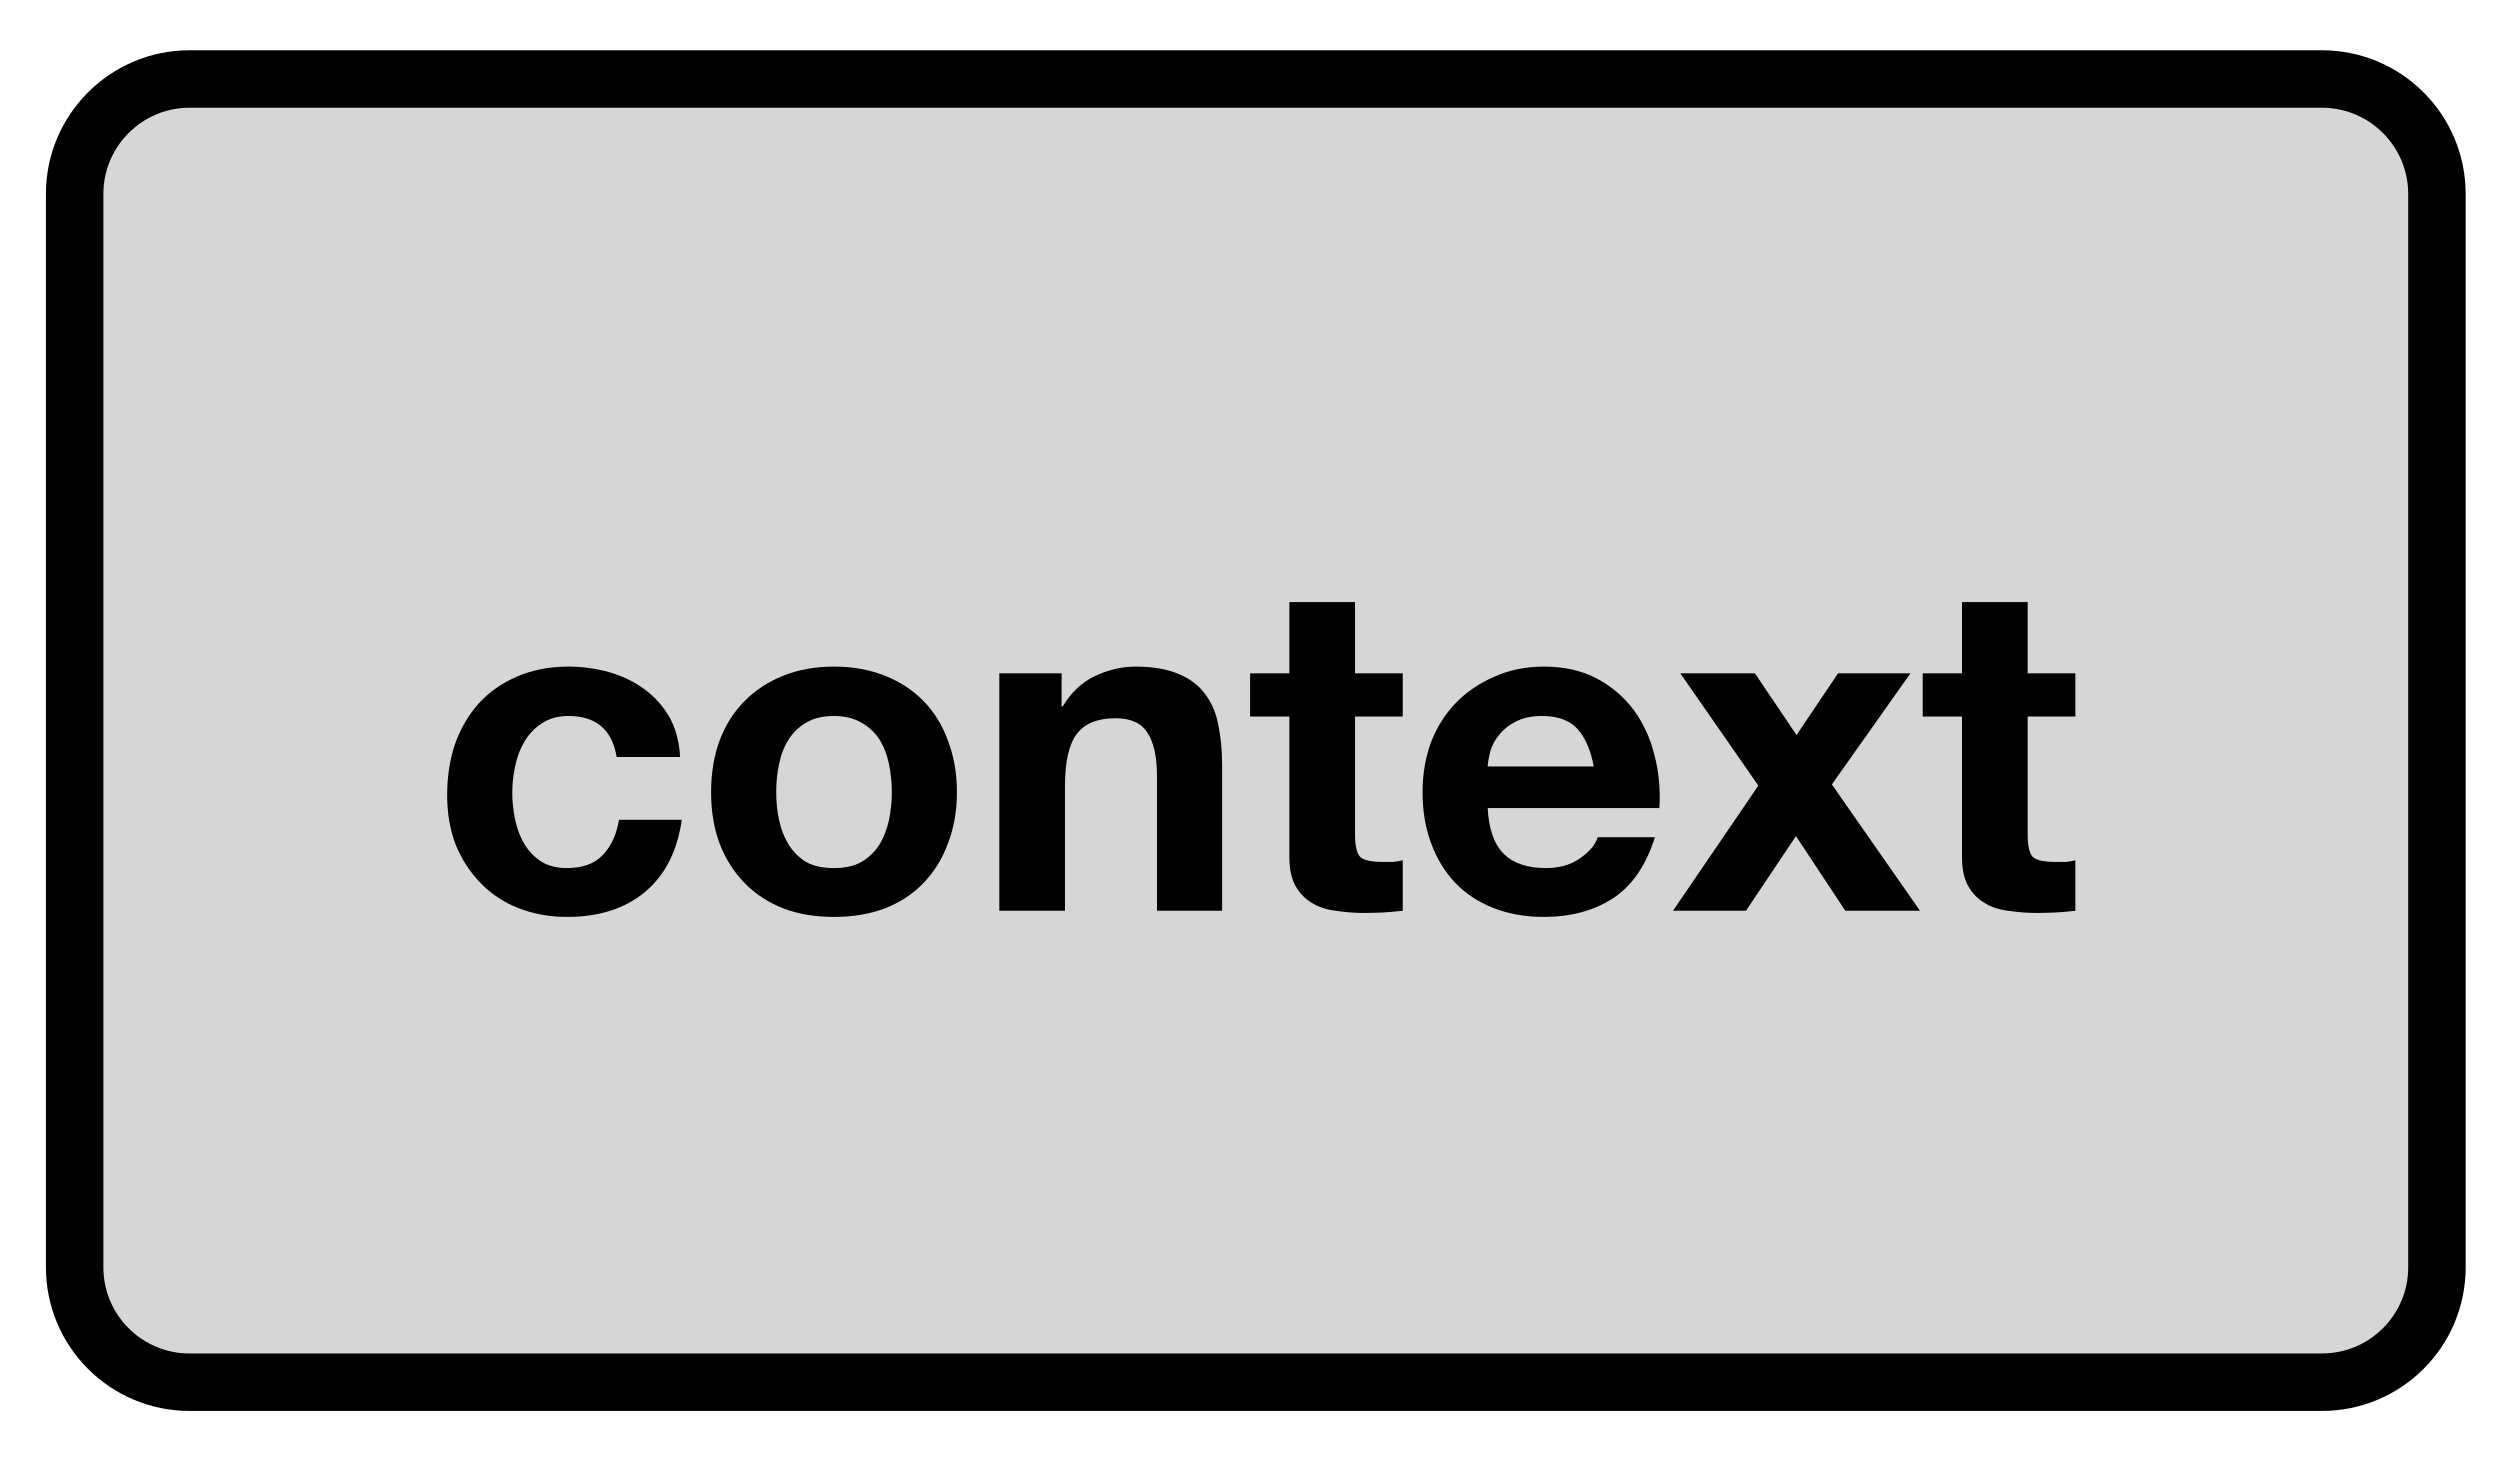
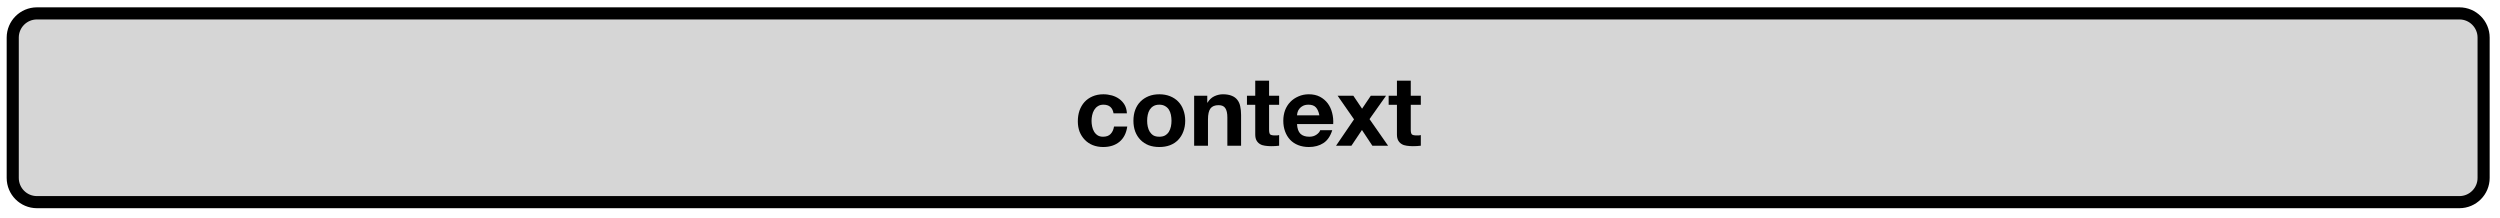
- <svg xmlns="http://www.w3.org/2000/svg" xmlns:xlink="http://www.w3.org/1999/xlink" width="69.6pt" height="40.8pt" viewBox="0 0 69.6 40.8" version="1.1">
+ <svg xmlns="http://www.w3.org/2000/svg" xmlns:xlink="http://www.w3.org/1999/xlink" width="330.4pt" height="28.8pt" viewBox="0 0 330.4 28.8" version="1.1">
  <defs>
    <g>
      <symbol overflow="visible" id="glyph0-0">
        <path style="stroke:none;" d="M 5 -7.766 L 1.422 -7.766 L 1.422 -1.219 L 5 -1.219 Z M 6.172 -8.938 L 6.172 -0.031 L 0.219 -0.031 L 0.219 -8.938 Z M 6.172 -8.938 " />
      </symbol>
      <symbol overflow="visible" id="glyph0-1">
        <path style="stroke:none;" d="M 5.203 -4.281 L 6.969 -4.281 C 6.945 -4.707 6.848 -5.078 6.672 -5.391 C 6.492 -5.703 6.258 -5.961 5.969 -6.172 C 5.688 -6.379 5.363 -6.535 5 -6.641 C 4.633 -6.742 4.254 -6.797 3.859 -6.797 C 3.328 -6.797 2.848 -6.703 2.422 -6.516 C 2.004 -6.336 1.648 -6.086 1.359 -5.766 C 1.078 -5.453 0.859 -5.078 0.703 -4.641 C 0.555 -4.203 0.484 -3.727 0.484 -3.219 C 0.484 -2.719 0.562 -2.258 0.719 -1.844 C 0.883 -1.438 1.113 -1.082 1.406 -0.781 C 1.695 -0.477 2.047 -0.242 2.453 -0.078 C 2.867 0.086 3.328 0.172 3.828 0.172 C 4.703 0.172 5.422 -0.055 5.984 -0.516 C 6.547 -0.984 6.891 -1.656 7.016 -2.531 L 5.266 -2.531 C 5.203 -2.125 5.051 -1.797 4.812 -1.547 C 4.582 -1.305 4.25 -1.188 3.812 -1.188 C 3.531 -1.188 3.289 -1.25 3.094 -1.375 C 2.895 -1.508 2.738 -1.676 2.625 -1.875 C 2.508 -2.07 2.426 -2.297 2.375 -2.547 C 2.32 -2.797 2.297 -3.039 2.297 -3.281 C 2.297 -3.52 2.32 -3.766 2.375 -4.016 C 2.426 -4.273 2.516 -4.508 2.641 -4.719 C 2.766 -4.926 2.926 -5.094 3.125 -5.219 C 3.32 -5.352 3.566 -5.422 3.859 -5.422 C 4.629 -5.422 5.078 -5.039 5.203 -4.281 Z M 5.203 -4.281 " />
      </symbol>
      <symbol overflow="visible" id="glyph0-2">
        <path style="stroke:none;" d="M 2.297 -3.297 C 2.297 -3.566 2.32 -3.828 2.375 -4.078 C 2.426 -4.336 2.516 -4.566 2.641 -4.766 C 2.766 -4.961 2.926 -5.117 3.125 -5.234 C 3.332 -5.359 3.594 -5.422 3.906 -5.422 C 4.207 -5.422 4.461 -5.359 4.672 -5.234 C 4.879 -5.117 5.047 -4.961 5.172 -4.766 C 5.297 -4.566 5.383 -4.336 5.438 -4.078 C 5.488 -3.828 5.516 -3.566 5.516 -3.297 C 5.516 -3.035 5.488 -2.781 5.438 -2.531 C 5.383 -2.281 5.297 -2.051 5.172 -1.844 C 5.047 -1.645 4.879 -1.484 4.672 -1.359 C 4.461 -1.242 4.207 -1.188 3.906 -1.188 C 3.594 -1.188 3.332 -1.242 3.125 -1.359 C 2.926 -1.484 2.766 -1.645 2.641 -1.844 C 2.516 -2.051 2.426 -2.281 2.375 -2.531 C 2.32 -2.781 2.297 -3.035 2.297 -3.297 Z M 0.484 -3.297 C 0.484 -2.773 0.562 -2.301 0.719 -1.875 C 0.883 -1.445 1.117 -1.078 1.422 -0.766 C 1.723 -0.461 2.082 -0.227 2.5 -0.062 C 2.914 0.094 3.383 0.172 3.906 0.172 C 4.426 0.172 4.895 0.094 5.312 -0.062 C 5.738 -0.227 6.098 -0.461 6.391 -0.766 C 6.691 -1.078 6.922 -1.445 7.078 -1.875 C 7.242 -2.301 7.328 -2.773 7.328 -3.297 C 7.328 -3.828 7.242 -4.305 7.078 -4.734 C 6.922 -5.172 6.691 -5.539 6.391 -5.844 C 6.098 -6.145 5.738 -6.379 5.312 -6.547 C 4.895 -6.711 4.426 -6.797 3.906 -6.797 C 3.383 -6.797 2.914 -6.711 2.5 -6.547 C 2.082 -6.379 1.723 -6.145 1.422 -5.844 C 1.117 -5.539 0.883 -5.172 0.719 -4.734 C 0.562 -4.305 0.484 -3.828 0.484 -3.297 Z M 0.484 -3.297 " />
      </symbol>
      <symbol overflow="visible" id="glyph0-3">
        <path style="stroke:none;" d="M 0.688 -6.609 L 0.688 0 L 2.516 0 L 2.516 -3.469 C 2.516 -4.145 2.625 -4.629 2.844 -4.922 C 3.062 -5.211 3.422 -5.359 3.922 -5.359 C 4.348 -5.359 4.645 -5.223 4.812 -4.953 C 4.988 -4.691 5.078 -4.285 5.078 -3.734 L 5.078 0 L 6.891 0 L 6.891 -4.062 C 6.891 -4.477 6.852 -4.852 6.781 -5.188 C 6.719 -5.52 6.594 -5.805 6.406 -6.047 C 6.227 -6.285 5.984 -6.469 5.672 -6.594 C 5.359 -6.727 4.961 -6.797 4.484 -6.797 C 4.098 -6.797 3.719 -6.707 3.344 -6.531 C 2.977 -6.352 2.68 -6.07 2.453 -5.688 L 2.422 -5.688 L 2.422 -6.609 Z M 0.688 -6.609 " />
      </symbol>
      <symbol overflow="visible" id="glyph0-4">
        <path style="stroke:none;" d="M 3 -6.609 L 3 -8.594 L 1.172 -8.594 L 1.172 -6.609 L 0.078 -6.609 L 0.078 -5.406 L 1.172 -5.406 L 1.172 -1.5 C 1.172 -1.164 1.227 -0.895 1.344 -0.688 C 1.457 -0.488 1.609 -0.332 1.797 -0.219 C 1.984 -0.102 2.203 -0.031 2.453 0 C 2.711 0.039 2.984 0.062 3.266 0.062 C 3.441 0.062 3.625 0.055 3.812 0.047 C 4 0.035 4.172 0.02 4.328 0 L 4.328 -1.406 C 4.242 -1.383 4.156 -1.367 4.062 -1.359 C 3.969 -1.359 3.867 -1.359 3.766 -1.359 C 3.453 -1.359 3.242 -1.406 3.141 -1.5 C 3.047 -1.602 3 -1.812 3 -2.125 L 3 -5.406 L 4.328 -5.406 L 4.328 -6.609 Z M 3 -6.609 " />
      </symbol>
      <symbol overflow="visible" id="glyph0-5">
        <path style="stroke:none;" d="M 5.141 -4.016 L 2.188 -4.016 C 2.195 -4.141 2.223 -4.285 2.266 -4.453 C 2.316 -4.617 2.398 -4.77 2.516 -4.906 C 2.629 -5.051 2.781 -5.172 2.969 -5.266 C 3.164 -5.367 3.41 -5.422 3.703 -5.422 C 4.141 -5.422 4.469 -5.301 4.688 -5.062 C 4.906 -4.82 5.055 -4.473 5.141 -4.016 Z M 2.188 -2.859 L 6.969 -2.859 C 7 -3.379 6.953 -3.875 6.828 -4.344 C 6.711 -4.812 6.52 -5.227 6.25 -5.594 C 5.977 -5.957 5.633 -6.25 5.219 -6.469 C 4.801 -6.688 4.312 -6.797 3.75 -6.797 C 3.25 -6.797 2.789 -6.703 2.375 -6.516 C 1.957 -6.336 1.598 -6.094 1.297 -5.781 C 1.004 -5.477 0.773 -5.113 0.609 -4.688 C 0.453 -4.258 0.375 -3.797 0.375 -3.297 C 0.375 -2.785 0.453 -2.316 0.609 -1.891 C 0.766 -1.461 0.988 -1.094 1.281 -0.781 C 1.57 -0.477 1.926 -0.242 2.344 -0.078 C 2.758 0.086 3.227 0.172 3.75 0.172 C 4.5 0.172 5.141 0 5.672 -0.344 C 6.203 -0.688 6.594 -1.254 6.844 -2.047 L 5.25 -2.047 C 5.188 -1.836 5.02 -1.641 4.75 -1.453 C 4.488 -1.273 4.176 -1.188 3.812 -1.188 C 3.301 -1.188 2.91 -1.316 2.641 -1.578 C 2.367 -1.848 2.219 -2.273 2.188 -2.859 Z M 2.188 -2.859 " />
      </symbol>
      <symbol overflow="visible" id="glyph0-6">
        <path style="stroke:none;" d="M 2.375 -3.484 L 0 0 L 2.031 0 L 3.422 -2.078 L 4.797 0 L 6.875 0 L 4.422 -3.516 L 6.609 -6.609 L 4.594 -6.609 L 3.438 -4.891 L 2.281 -6.609 L 0.203 -6.609 Z M 2.375 -3.484 " />
      </symbol>
    </g>
  </defs>
  <g id="surface1">
-     <path style="fill-rule:nonzero;fill:rgb(83.742%,83.743%,83.742%);fill-opacity:1;stroke-width:2;stroke-linecap:round;stroke-linejoin:round;stroke:rgb(0%,0%,0%);stroke-opacity:1;stroke-miterlimit:10;" d="M 216.597 175.749 L 290.801 175.749 C 293.013 175.749 294.805 177.541 294.805 179.748 L 294.805 217.102 C 294.805 219.313 293.013 221.101 290.801 221.101 L 216.597 221.101 C 214.39 221.101 212.598 219.313 212.598 217.102 L 212.598 179.748 C 212.598 177.541 214.39 175.749 216.597 175.749 Z M 216.597 175.749 " transform="matrix(0.8,0,0,0.8,-168,-138.4)" />
+     <path style="fill-rule:nonzero;fill:rgb(83.922%,83.922%,83.922%);fill-opacity:1;stroke-width:2;stroke-linecap:round;stroke-linejoin:round;stroke:rgb(0%,0%,0%);stroke-opacity:1;stroke-miterlimit:10;" d="M 225.104 99.212 L 625.289 99.212 C 627.501 99.212 629.293 101.004 629.293 103.211 L 629.293 126.395 C 629.293 128.602 627.501 130.394 625.289 130.394 L 225.104 130.394 C 222.892 130.394 221.104 128.602 221.104 126.395 L 221.104 103.211 C 221.104 101.004 222.892 99.212 225.104 99.212 Z M 225.104 99.212 " transform="matrix(0.8,0,0,0.8,-175.2,-77.6)" />
    <g style="fill:rgb(0%,0%,0%);fill-opacity:1;">
-       <use xlink:href="#glyph0-1" x="11.965" y="25.355" />
-       <use xlink:href="#glyph0-2" x="19.313" y="25.355" />
-       <use xlink:href="#glyph0-3" x="27.133" y="25.355" />
-       <use xlink:href="#glyph0-4" x="34.724" y="25.355" />
-       <use xlink:href="#glyph0-5" x="39.229" y="25.355" />
-       <use xlink:href="#glyph0-6" x="46.577" y="25.355" />
-       <use xlink:href="#glyph0-4" x="53.45" y="25.355" />
+       <use xlink:href="#glyph0-1" x="141.962" y="19.257" />
+       <use xlink:href="#glyph0-2" x="149.31" y="19.257" />
+       <use xlink:href="#glyph0-3" x="157.13" y="19.257" />
+       <use xlink:href="#glyph0-4" x="164.721" y="19.257" />
+       <use xlink:href="#glyph0-5" x="169.226" y="19.257" />
+       <use xlink:href="#glyph0-6" x="176.573" y="19.257" />
+       <use xlink:href="#glyph0-4" x="183.447" y="19.257" />
    </g>
  </g>
</svg>
